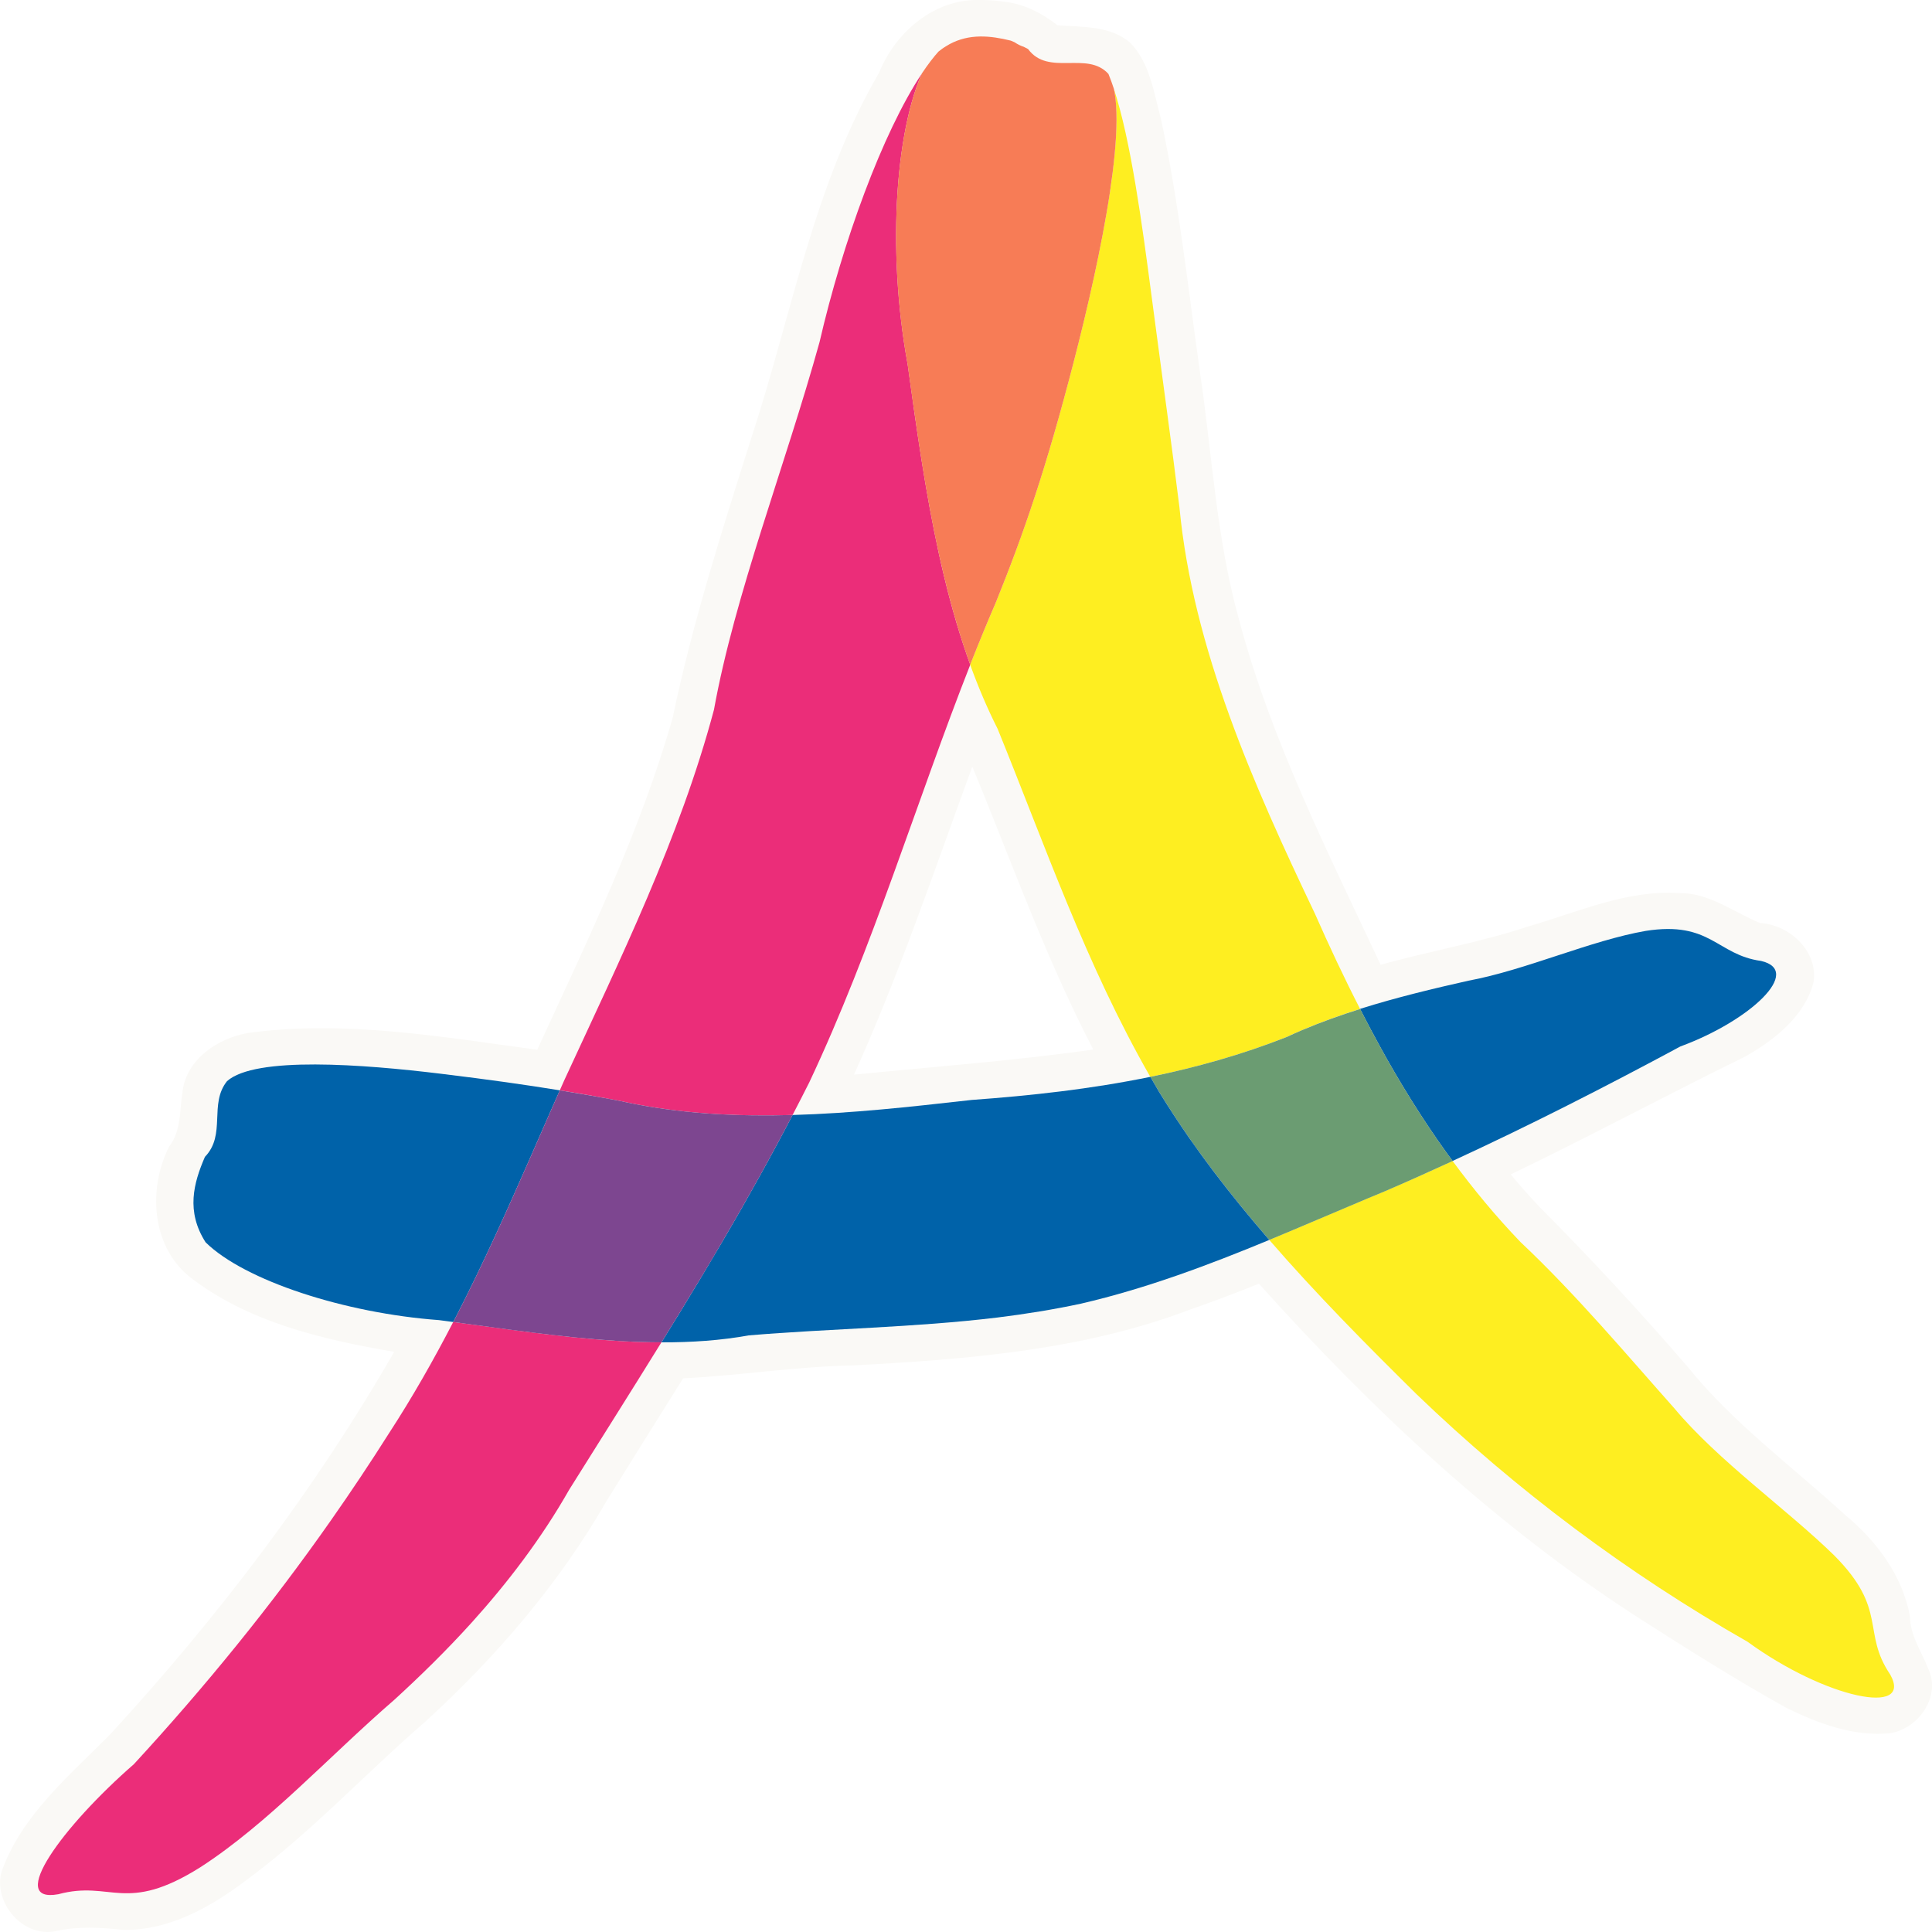
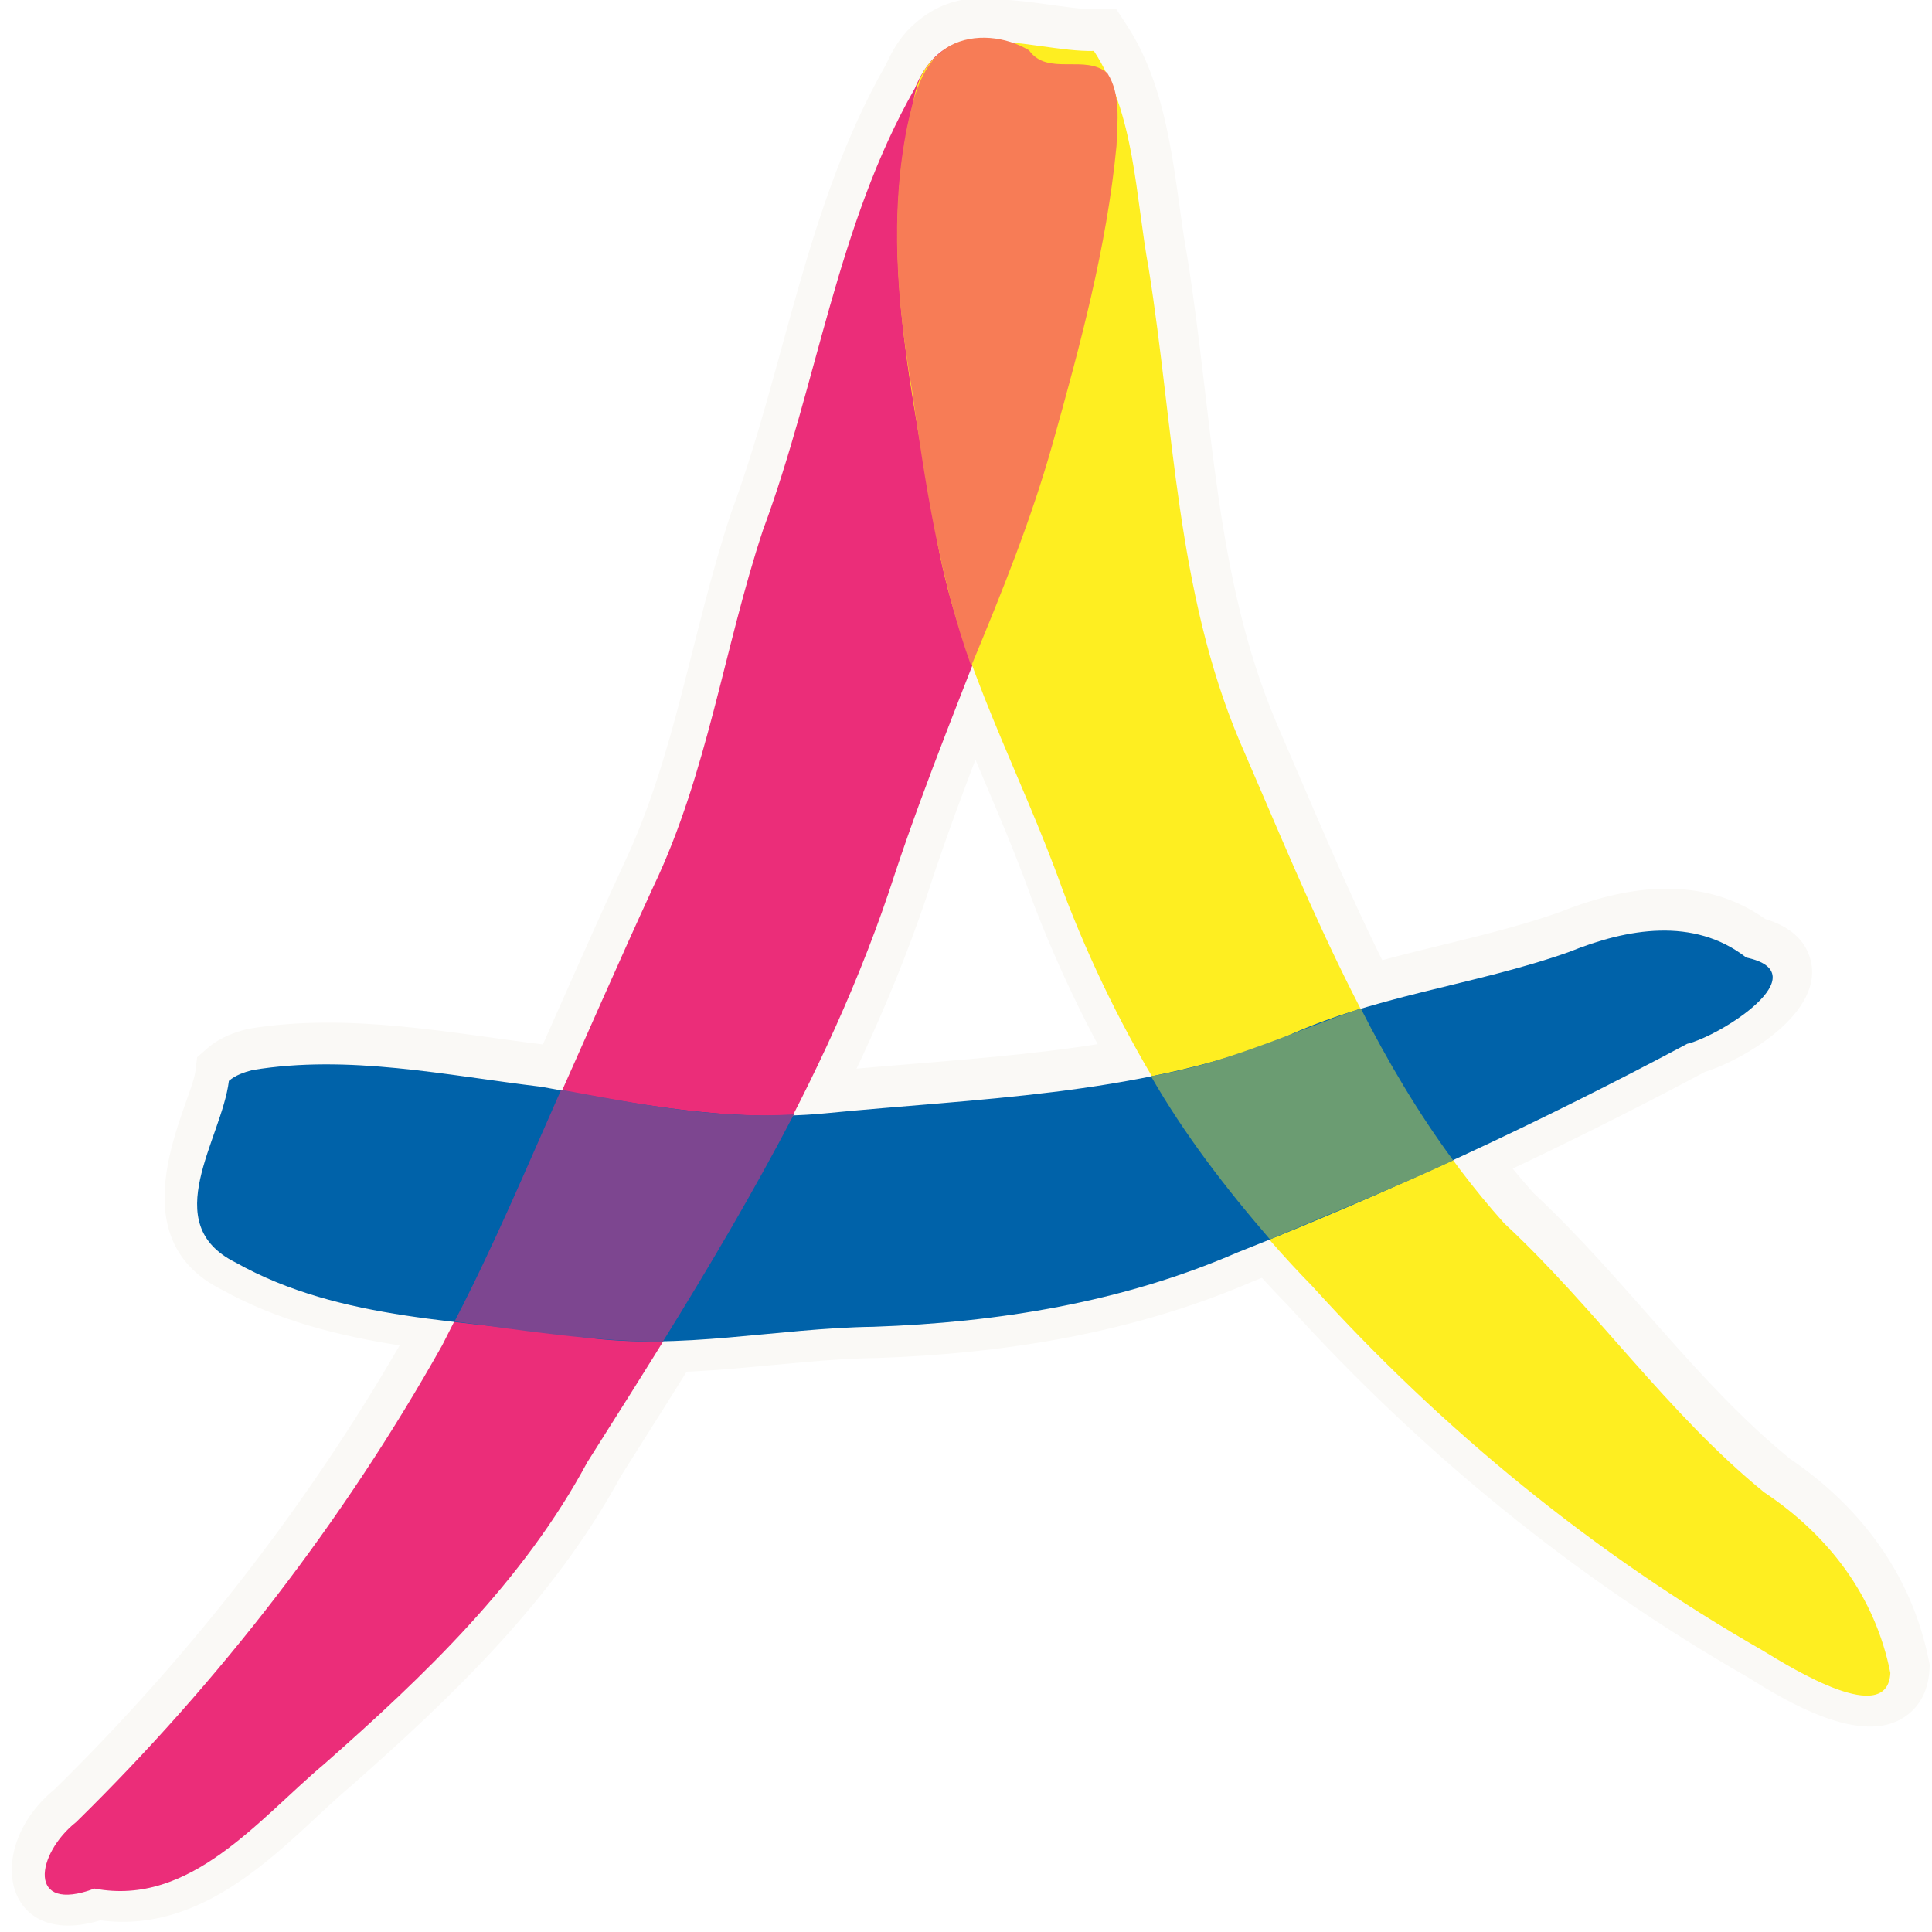
<svg xmlns="http://www.w3.org/2000/svg" width="300" height="300" version="1.1" viewBox="0 0 79.375 79.375">
-   <g transform="translate(-46.065 -65.303)">
-     <path class="UnoptimicedTransforms" transform="matrix(.6616 0 0 .64468 128.99 22.344)" d="m-64.908 66.639c-2.687 0.128-4.894 2.217-5.842 4.63-4.077 7.186-5.428 15.44-7.917 23.222-1.824 5.911-3.67 11.828-4.903 17.895-2.033 7.318-5.302 14.214-8.41 21.151-5.934-0.826-11.966-1.91-17.961-1.072-1.921 0.343-3.864 1.723-4.07 3.793-0.187 1.165-0.066 2.446-0.821 3.436-1.305 2.633-1.128 6.271 1.216 8.27 3.617 2.918 8.273 4.036 12.755 4.822-4.923 8.79-10.925 16.881-17.631 24.372-2.546 2.642-5.51 5.173-6.746 8.741-0.556 1.983 1.337 4.287 3.428 3.791 1.356-0.308 2.747-0.221 4.112-0.064 2.894 0.045 5.496-1.486 7.705-3.211 3.996-3.021 7.355-6.771 11.094-10.088 4.381-4.115 8.287-8.777 11.226-14.036 1.577-2.61 3.163-5.214 4.753-7.815 3.521-0.18 7.012-0.756 10.541-0.824 7.09-0.383 14.309-0.964 20.983-3.575 1.425-0.506 2.834-1.056 4.232-1.633 7.011 8.014 14.757 15.485 23.676 21.361 2.977 1.953 5.969 3.896 9.062 5.66 1.985 1.005 4.208 1.86 6.469 1.625 1.806-0.31 3.181-2.406 2.344-4.141-0.408-1.082-1.107-2.078-1.118-3.274-0.445-2.599-2.065-4.829-4.041-6.506-3.29-3.091-6.941-5.834-9.748-9.406-2.946-3.51-6.019-6.912-9.209-10.201-0.619-0.677-1.224-1.367-1.796-2.084 4.905-2.418 9.68-5.06 14.557-7.508 1.848-1.073 3.717-2.596 4.25-4.757 0.287-1.931-1.471-3.646-3.328-3.756-1.651-0.694-3.158-1.938-5.039-1.905-3.232-0.215-6.243 1.205-9.273 2.099-3.022 1.039-6.182 1.587-9.248 2.469-3.287-7.212-6.833-14.385-8.818-22.094-1.383-5.116-1.644-10.432-2.398-15.655-0.745-5.419-1.312-10.868-2.439-16.223-0.441-1.634-0.671-3.478-1.87-4.763-1.23-1.123-2.991-1.022-4.539-1.137-0.982-0.785-2.118-1.392-3.388-1.511-0.611-0.099-1.231-0.11-1.849-0.098zm0.6 50.488c2.153 5.488 4.178 11.107 6.859 16.393-4.931 0.721-9.906 1.095-14.861 1.602 2.823-6.397 4.999-13.05 7.348-19.629 0.218 0.545 0.436 1.09 0.654 1.635z" fill="#faf9f6" />
-     <path class="UnoptimicedTransforms" transform="matrix(.6616 0 0 .64468 17.059 24.55)" d="m84.919 148.76c-0.232-6.2e-4 -0.463 0-0.696-5e-3 -0.352-7e-3 -0.706-0.018-1.061-0.034s-0.711-0.035-1.068-0.059c-0.467-0.03-0.932-0.066-1.397-0.107-0.464-0.041-0.927-0.086-1.39-0.135-0.462-0.049-0.923-0.102-1.383-0.158-0.46-0.056-0.919-0.114-1.377-0.174-0.915-0.12-1.826-0.247-2.733-0.374-0.612-0.086-1.219-0.168-1.827-0.25-1.216 2.412-2.528 4.787-3.994 7.098-1.154 1.871-2.353 3.717-3.596 5.536-3.701 5.423-7.811 10.607-12.242 15.546-4.425 3.958-7.942 8.899-4.691 8.286 3.301-0.91 4.157 1.296 8.83-1.726 4.204-2.791 8.003-7.087 12.036-10.666 1.597-1.498 3.227-3.131 4.804-4.921 2.244-2.551 4.343-5.377 6.05-8.46 1.906-3.125 3.842-6.262 5.732-9.4z" fill="#eb2d79" />
-     <path class="UnoptimicedTransforms" transform="matrix(.6616 0 0 .64468 17.059 24.55)" d="m84.919 148.76c-0.232-6.2e-4 -0.463 0-0.696-5e-3 -0.352-7e-3 -0.706-0.018-1.061-0.034s-0.711-0.035-1.068-0.059c-0.467-0.03-0.932-0.066-1.397-0.107-0.464-0.041-0.927-0.086-1.39-0.135-0.462-0.049-0.923-0.102-1.383-0.158-0.46-0.056-0.919-0.114-1.377-0.174-0.915-0.12-1.826-0.247-2.733-0.374-0.612-0.086-1.219-0.168-1.827-0.25-1.216 2.412-2.528 4.787-3.994 7.098-1.154 1.871-2.353 3.717-3.596 5.536-3.701 5.423-7.811 10.607-12.242 15.546-4.425 3.958-7.942 8.899-4.691 8.286 3.301-0.91 4.157 1.296 8.83-1.726 4.204-2.791 8.003-7.087 12.036-10.666 1.597-1.498 3.227-3.131 4.804-4.921 2.244-2.551 4.343-5.377 6.05-8.46 1.906-3.125 3.842-6.262 5.732-9.4z" fill="none" />
-     <path class="UnoptimicedTransforms" transform="matrix(.6616 0 0 .64468 17.059 24.55)" d="m101.09 67.898c-2.449 3.781-4.93 10.776-6.357 17.124-2.126 7.865-5.263 16.083-6.554 23.419-2.117 8.159-5.837 15.926-9.303 23.631-0.091 0.211-0.181 0.419-0.271 0.629 0.422 0.07 0.86 0.139 1.27 0.212 0.814 0.144 1.614 0.294 2.435 0.454 0.349 0.081 0.7 0.155 1.053 0.224 0.422 0.083 0.846 0.157 1.271 0.224 0.425 0.067 0.85 0.126 1.277 0.177 0.427 0.052 0.856 0.097 1.285 0.134 0.429 0.038 0.859 0.069 1.289 0.093s0.862 0.043 1.294 0.056 0.864 0.02 1.296 0.022 0.865-1e-3 1.298-9e-3c0.229-4e-3 0.459-0.013 0.688-0.02 0.35-0.689 0.696-1.38 1.035-2.074 3.965-8.633 6.659-17.914 9.998-26.618-0.151-0.427-0.297-0.858-0.436-1.292-0.149-0.467-0.292-0.938-0.429-1.413-0.137-0.475-0.267-0.954-0.393-1.436-0.125-0.482-0.245-0.968-0.36-1.456-0.115-0.488-0.225-0.98-0.33-1.474-0.105-0.494-0.206-0.99-0.303-1.488-0.097-0.498-0.19-0.998-0.28-1.5-0.09-0.502-0.176-1.005-0.259-1.51-0.083-0.504-0.164-1.01-0.242-1.516-0.156-1.012-0.303-2.026-0.444-3.039-0.142-1.013-0.278-2.025-0.413-3.032-0.083-0.462-0.158-0.926-0.226-1.393-0.068-0.466-0.129-0.934-0.182-1.403-0.054-0.468-0.1-0.937-0.14-1.405-0.039-0.468-0.072-0.934-0.097-1.399-0.025-0.465-0.044-0.927-0.055-1.386-0.012-0.459-0.017-0.914-0.015-1.365 0.002-0.451 0.01-0.897 0.025-1.337 0.015-0.44 0.036-0.875 0.064-1.302 0.028-0.427 0.062-0.847 0.103-1.258 0.041-0.411 0.088-0.814 0.141-1.207 0.053-0.393 0.112-0.777 0.177-1.149 0.065-0.373 0.137-0.734 0.214-1.084s0.16-0.687 0.249-1.01c0.089-0.324 0.184-0.634 0.284-0.929 0.1-0.295 0.206-0.576 0.318-0.841 9e-3 -0.02 0.018-0.037 0.027-0.057z" fill="#eb2d79" />
-     <path class="UnoptimicedTransforms" transform="matrix(.6616 0 0 .64468 17.059 24.55)" d="m101.09 67.898c-2.449 3.781-4.93 10.776-6.357 17.124-2.126 7.865-5.263 16.083-6.554 23.419-2.117 8.159-5.837 15.926-9.303 23.631-0.091 0.211-0.181 0.419-0.271 0.629 0.422 0.07 0.86 0.139 1.27 0.212 0.814 0.144 1.614 0.294 2.435 0.454 0.349 0.081 0.7 0.155 1.053 0.224 0.422 0.083 0.846 0.157 1.271 0.224 0.425 0.067 0.85 0.126 1.277 0.177 0.427 0.052 0.856 0.097 1.285 0.134 0.429 0.038 0.859 0.069 1.289 0.093s0.862 0.043 1.294 0.056 0.864 0.02 1.296 0.022 0.865-1e-3 1.298-9e-3c0.229-4e-3 0.459-0.013 0.688-0.02 0.35-0.689 0.696-1.38 1.035-2.074 3.965-8.633 6.659-17.914 9.998-26.618-0.151-0.427-0.297-0.858-0.436-1.292-0.149-0.467-0.292-0.938-0.429-1.413-0.137-0.475-0.267-0.954-0.393-1.436-0.125-0.482-0.245-0.968-0.36-1.456-0.115-0.488-0.225-0.98-0.33-1.474-0.105-0.494-0.206-0.99-0.303-1.488-0.097-0.498-0.19-0.998-0.28-1.5-0.09-0.502-0.176-1.005-0.259-1.51-0.083-0.504-0.164-1.01-0.242-1.516-0.156-1.012-0.303-2.026-0.444-3.039-0.142-1.013-0.278-2.025-0.413-3.032-0.083-0.462-0.158-0.926-0.226-1.393-0.068-0.466-0.129-0.934-0.182-1.403-0.054-0.468-0.1-0.937-0.14-1.405-0.039-0.468-0.072-0.934-0.097-1.399-0.025-0.465-0.044-0.927-0.055-1.386-0.012-0.459-0.017-0.914-0.015-1.365 0.002-0.451 0.01-0.897 0.025-1.337 0.015-0.44 0.036-0.875 0.064-1.302 0.028-0.427 0.062-0.847 0.103-1.258 0.041-0.411 0.088-0.814 0.141-1.207 0.053-0.393 0.112-0.777 0.177-1.149 0.065-0.373 0.137-0.734 0.214-1.084s0.16-0.687 0.249-1.01c0.089-0.324 0.184-0.634 0.284-0.929 0.1-0.295 0.206-0.576 0.318-0.841 9e-3 -0.02 0.018-0.037 0.027-0.057z" fill="none" />
-     <path class="UnoptimicedTransforms" transform="matrix(.6616 0 0 .64468 17.059 24.551)" d="m106.85 65.91c-0.039-0.027-0.078-0.047-0.116-0.078-0.045-0.012-0.091-0.02-0.136-0.032 0.018 0.007 0.036 0.013 0.053 0.02 0.067 0.028 0.133 0.059 0.199 0.089z" fill="none" />
-     <path class="UnoptimicedTransforms" transform="matrix(.6616 0 0 .64468 17.059 24.55)" d="m128.3 127.51c-1.002-2.003-1.93-4.036-2.81-6.084-3.799-8.176-7.577-16.904-8.407-25.889-0.489-4.075-0.999-7.753-1.749-13.6-0.549-4.284-1.267-9.791-2.325-13.068 0.018 0.085 0.036 0.17 0.051 0.261 0.02 0.124 0.038 0.253 0.053 0.387 0.015 0.134 0.027 0.274 0.036 0.419 0.019 0.289 0.027 0.599 0.026 0.926-9.1e-4 0.327-0.011 0.672-0.03 1.032s-0.047 0.735-0.083 1.123-0.078 0.79-0.129 1.202c-0.05 0.412-0.107 0.835-0.171 1.266-0.063 0.431-0.133 0.872-0.207 1.318-0.075 0.446-0.155 0.898-0.239 1.354-0.084 0.456-0.173 0.917-0.265 1.379-0.092 0.462-0.188 0.925-0.286 1.388-0.197 0.926-0.405 1.849-0.616 2.752-0.211 0.903-0.427 1.785-0.639 2.628-0.213 0.843-0.42 1.645-0.624 2.411-0.204 0.766-0.403 1.497-0.601 2.198s-0.393 1.373-0.587 2.021-0.388 1.273-0.582 1.88-0.389 1.197-0.585 1.775c-0.197 0.578-0.395 1.145-0.597 1.706-0.202 0.561-0.408 1.116-0.619 1.672-0.211 0.556-0.426 1.112-0.648 1.675-0.258 0.612-0.511 1.228-0.76 1.848-0.249 0.62-0.494 1.242-0.735 1.869-0.028 0.072-0.055 0.146-0.083 0.219 0.497 1.408 1.058 2.772 1.702 4.079 2.935 7.4 5.491 15.036 9.483 22.182 0.383-0.081 0.765-0.165 1.148-0.253 0.409-0.095 0.817-0.194 1.226-0.299 0.408-0.105 0.816-0.214 1.223-0.329s0.814-0.235 1.22-0.361c0.406-0.126 0.812-0.257 1.216-0.394 0.405-0.137 0.808-0.281 1.211-0.43 0.403-0.149 0.805-0.305 1.206-0.467 0.336-0.161 0.674-0.315 1.015-0.463 0.421-0.183 0.846-0.357 1.274-0.523s0.86-0.325 1.293-0.476c0.33-0.115 0.661-0.222 0.993-0.33z" fill="#feee21" />
-     <path class="UnoptimicedTransforms" transform="matrix(.6616 0 0 .64468 17.059 24.551)" d="m128.3 127.51c-1.002-2.003-1.93-4.036-2.81-6.084-3.799-8.176-7.577-16.904-8.407-25.889-0.489-4.075-0.999-7.753-1.749-13.6-0.549-4.284-1.267-9.791-2.325-13.068 0.018 0.085 0.036 0.17 0.051 0.261 0.02 0.124 0.038 0.253 0.053 0.387 0.015 0.134 0.027 0.274 0.036 0.419 0.019 0.289 0.027 0.599 0.026 0.926-9.1e-4 0.327-0.011 0.672-0.03 1.032s-0.047 0.735-0.083 1.123-0.078 0.79-0.129 1.202c-0.05 0.412-0.107 0.835-0.171 1.266-0.063 0.431-0.133 0.872-0.207 1.318-0.075 0.446-0.155 0.898-0.239 1.354-0.084 0.456-0.173 0.917-0.265 1.379-0.092 0.462-0.188 0.925-0.286 1.388-0.197 0.926-0.405 1.849-0.616 2.752-0.211 0.903-0.427 1.785-0.639 2.628-0.213 0.843-0.42 1.645-0.624 2.411-0.204 0.766-0.403 1.497-0.601 2.198s-0.393 1.373-0.587 2.021-0.388 1.273-0.582 1.88-0.389 1.197-0.585 1.775c-0.197 0.578-0.395 1.145-0.597 1.706-0.202 0.561-0.408 1.116-0.619 1.672s-0.426 1.112-0.648 1.675c-0.258 0.612-0.511 1.228-0.76 1.848-0.249 0.62-0.494 1.242-0.735 1.869-0.028 0.072-0.055 0.146-0.083 0.219 0.497 1.408 1.058 2.772 1.702 4.079 2.935 7.4 5.491 15.036 9.483 22.182 0.383-0.081 0.765-0.165 1.148-0.253 0.409-0.095 0.817-0.194 1.226-0.299 0.408-0.105 0.816-0.214 1.223-0.329s0.814-0.235 1.22-0.361c0.406-0.126 0.812-0.257 1.216-0.394 0.405-0.137 0.808-0.281 1.211-0.43 0.403-0.149 0.805-0.305 1.206-0.467 0.336-0.161 0.674-0.315 1.015-0.463 0.421-0.183 0.846-0.357 1.274-0.523s0.86-0.325 1.293-0.476c0.33-0.115 0.661-0.222 0.993-0.33z" fill="none" />
-     <path class="UnoptimicedTransforms" transform="matrix(.6616 0 0 .64468 17.059 24.55)" d="m122.66 142.23c2.888 3.421 6.015 6.663 9.152 9.839 6.184 6.107 13.103 11.417 20.549 15.771 4.861 3.632 10.315 4.763 8.86 2.089-1.788-2.709-0.114-4.122-3.477-7.591-2.911-2.921-7.222-6.042-9.932-9.379-2.82-3.25-6.113-7.277-9.547-10.589-1.533-1.637-2.93-3.372-4.219-5.169-0.618 0.292-1.236 0.583-1.858 0.869-0.784 0.36-1.571 0.714-2.362 1.063-0.377 0.159-0.752 0.32-1.125 0.48-1.424 0.613-2.852 1.243-4.29 1.867-0.581 0.252-1.166 0.501-1.751 0.75z" fill="#feee21" />
-     <path class="UnoptimicedTransforms" transform="matrix(.6616 0 0 .64468 17.059 24.551)" d="m122.66 142.23c2.888 3.421 6.015 6.663 9.152 9.839 6.184 6.107 13.103 11.417 20.549 15.771 4.861 3.632 10.315 4.763 8.86 2.089-1.788-2.709-0.114-4.122-3.477-7.591-2.911-2.921-7.222-6.042-9.932-9.379-2.82-3.25-6.113-7.277-9.547-10.589-1.533-1.637-2.93-3.372-4.219-5.169-0.618 0.292-1.236 0.583-1.858 0.869-0.784 0.36-1.571 0.714-2.362 1.063-0.377 0.159-0.752 0.32-1.125 0.48-1.424 0.613-2.852 1.243-4.29 1.867-0.581 0.252-1.166 0.501-1.751 0.75z" fill="none" />
-     <path class="UnoptimicedTransforms" transform="matrix(.6616 0 0 .64468 17.059 24.551)" d="m102.12 66.505c-0.237 0.198-0.472 0.429-0.703 0.705-0.113 0.213-0.22 0.443-0.323 0.684 6e-3 -9e-3 0.012-0.019 0.018-0.028 0.175-0.27 0.351-0.523 0.526-0.758 0.087-0.118 0.174-0.23 0.261-0.338 0.074-0.092 0.148-0.179 0.222-0.265z" fill="none" />
-     <path class="UnoptimicedTransforms" transform="matrix(.6616 0 0 .64468 17.059 24.55)" d="m102.78 66.046c-0.065 0.038-0.13 0.077-0.196 0.119-0.048 0.031-0.097 0.061-0.145 0.094-0.032 0.021-0.064 0.046-0.096 0.068-0.076 0.056-0.152 0.116-0.227 0.179-0.074 0.085-0.148 0.172-0.222 0.265-0.087 0.108-0.174 0.221-0.261 0.338-0.175 0.235-0.35 0.488-0.526 0.758-6e-3 9e-3 -0.012 0.019-0.018 0.028-1.697 3.953-2.135 11.562-0.888 18.528 0.874 6.511 1.796 13.224 3.89 19.155 0.028-0.073 0.055-0.146 0.083-0.219 0.241-0.626 0.486-1.249 0.735-1.869 0.249-0.62 0.502-1.236 0.76-1.848 0.222-0.563 0.437-1.119 0.648-1.675 0.211-0.556 0.416-1.111 0.619-1.672 0.202-0.561 0.401-1.128 0.597-1.706 0.197-0.578 0.391-1.168 0.585-1.775s0.388-1.232 0.582-1.88 0.389-1.32 0.587-2.021 0.397-1.432 0.601-2.198c0.204-0.766 0.411-1.568 0.624-2.411 0.213-0.843 0.428-1.725 0.639-2.628 0.211-0.903 0.419-1.826 0.616-2.752 0.098-0.463 0.194-0.926 0.286-1.388 0.092-0.462 0.181-0.922 0.265-1.379 0.084-0.456 0.164-0.908 0.239-1.354 0.075-0.446 0.144-0.886 0.207-1.318 0.063-0.431 0.12-0.854 0.171-1.266 0.05-0.412 0.093-0.814 0.129-1.202 0.035-0.388 0.064-0.763 0.083-1.123 0.019-0.36 0.029-0.705 0.03-1.032 9.1e-4 -0.327-7e-3 -0.636-0.026-0.926-9e-3 -0.145-0.021-0.284-0.036-0.419-0.015-0.134-0.033-0.263-0.053-0.387-0.015-0.091-0.033-0.176-0.051-0.261-0.109-0.337-0.22-0.656-0.336-0.942-0.04-0.046-0.081-0.089-0.123-0.129-0.043-0.041-0.088-0.079-0.133-0.114-0.091-0.071-0.185-0.131-0.283-0.182-0.098-0.051-0.198-0.093-0.301-0.127-0.103-0.034-0.209-0.061-0.317-0.081-0.108-0.021-0.218-0.035-0.33-0.045-0.112-0.01-0.225-0.016-0.339-0.019-0.228-0.006-0.46-2e-3 -0.691 5.16e-4 -0.231 0.003-0.463 3e-3 -0.689-0.011-0.113-0.007-0.225-0.018-0.335-0.035s-0.218-0.038-0.324-0.066-0.21-0.064-0.311-0.108c-0.101-0.044-0.198-0.097-0.293-0.16-0.047-0.031-0.094-0.066-0.14-0.102-0.045-0.037-0.09-0.076-0.133-0.118-0.044-0.042-0.086-0.088-0.128-0.136-0.042-0.049-0.082-0.1-0.121-0.155-0.086-0.05-0.176-0.092-0.263-0.14-0.192-0.063-0.383-0.159-0.574-0.291-0.066-0.03-0.132-0.061-0.199-0.089-0.018-0.007-0.036-0.013-0.053-0.02-1.251-0.313-2.561-0.46-3.815 0.244z" fill="#f77c56" />
-     <path class="UnoptimicedTransforms" transform="matrix(.6616 0 0 .64468 17.059 24.551)" d="m102.78 66.045c-0.065 0.038-0.13 0.077-0.196 0.119-0.048 0.031-0.097 0.061-0.145 0.094-0.032 0.021-0.064 0.046-0.096 0.068-0.076 0.056-0.152 0.116-0.227 0.179-0.074 0.085-0.148 0.172-0.222 0.265-0.087 0.108-0.174 0.221-0.261 0.338-0.175 0.235-0.35 0.488-0.526 0.758-6e-3 9e-3 -0.012 0.019-0.018 0.028-1.697 3.953-2.135 11.562-0.888 18.528 0.874 6.511 1.796 13.224 3.89 19.155 0.028-0.073 0.055-0.146 0.083-0.219 0.241-0.626 0.486-1.249 0.735-1.869 0.249-0.62 0.502-1.236 0.76-1.848 0.222-0.563 0.437-1.119 0.648-1.675 0.211-0.556 0.416-1.111 0.619-1.672 0.202-0.561 0.401-1.128 0.597-1.706 0.197-0.578 0.391-1.168 0.585-1.775s0.388-1.232 0.582-1.88 0.389-1.32 0.587-2.021 0.397-1.432 0.601-2.198c0.204-0.766 0.411-1.568 0.624-2.411 0.213-0.843 0.428-1.725 0.639-2.628 0.211-0.903 0.419-1.826 0.616-2.752 0.098-0.463 0.194-0.926 0.286-1.388 0.092-0.462 0.181-0.922 0.265-1.379 0.084-0.456 0.164-0.908 0.239-1.354 0.075-0.446 0.144-0.886 0.207-1.318 0.063-0.431 0.12-0.854 0.171-1.266 0.05-0.412 0.093-0.814 0.129-1.202 0.035-0.388 0.064-0.763 0.083-1.123 0.019-0.36 0.029-0.705 0.03-1.032 9.1e-4 -0.327-7e-3 -0.636-0.026-0.926-9e-3 -0.145-0.021-0.284-0.036-0.419-0.015-0.134-0.033-0.263-0.053-0.387-0.015-0.091-0.033-0.176-0.051-0.261-0.109-0.337-0.22-0.656-0.336-0.942-0.04-0.046-0.081-0.089-0.123-0.129-0.043-0.041-0.088-0.079-0.133-0.114-0.091-0.071-0.185-0.131-0.283-0.182-0.098-0.051-0.198-0.093-0.301-0.127-0.103-0.034-0.209-0.061-0.317-0.081-0.108-0.021-0.218-0.035-0.33-0.045-0.112-0.01-0.225-0.016-0.339-0.019-0.228-0.006-0.46-2e-3 -0.691 5.16e-4 -0.231 0.003-0.463 3e-3 -0.689-0.011-0.113-0.007-0.225-0.018-0.335-0.035s-0.218-0.038-0.324-0.066-0.21-0.064-0.311-0.108c-0.101-0.044-0.198-0.097-0.293-0.16-0.047-0.031-0.094-0.066-0.14-0.102-0.045-0.037-0.09-0.076-0.133-0.118-0.044-0.042-0.086-0.088-0.128-0.136-0.042-0.049-0.082-0.1-0.121-0.155-0.086-0.05-0.176-0.092-0.263-0.14-0.192-0.063-0.383-0.159-0.574-0.291-0.066-0.03-0.132-0.061-0.199-0.089-0.018-0.007-0.036-0.013-0.053-0.02-1.251-0.313-2.561-0.46-3.815 0.244z" fill="none" />
-     <path class="UnoptimicedTransforms" transform="matrix(.6616 0 0 .64468 17.059 24.55)" d="m128.3 127.51c0.239 0.478 0.478 0.955 0.727 1.429 0.309 0.597 0.626 1.192 0.951 1.783 0.163 0.296 0.327 0.59 0.495 0.884 0.167 0.294 0.336 0.587 0.508 0.878 0.172 0.292 0.346 0.583 0.522 0.872s0.355 0.578 0.536 0.865c0.181 0.287 0.364 0.573 0.55 0.858s0.374 0.568 0.565 0.85 0.385 0.562 0.581 0.841c0.102 0.144 0.206 0.287 0.309 0.43 4.829-2.282 9.526-4.746 14.146-7.296 4.364-1.648 7.634-4.832 5.009-5.451-2.744-0.384-3.123-2.565-7.155-1.915-3.427 0.609-7.458 2.498-11.012 3.174-2.15 0.496-4.452 1.058-6.731 1.796z" fill="#0062a9" />
-     <path class="UnoptimicedTransforms" transform="matrix(.6616 0 0 .64468 128.98 22.349)" d="m-40.869 130.93c0.239 0.478 0.478 0.955 0.727 1.429 0.309 0.597 0.626 1.192 0.951 1.783 0.163 0.296 0.327 0.59 0.495 0.884 0.167 0.294 0.336 0.587 0.508 0.878 0.172 0.292 0.346 0.583 0.522 0.872 0.176 0.29 0.355 0.578 0.536 0.865 0.181 0.287 0.364 0.573 0.55 0.858s0.374 0.568 0.565 0.85 0.385 0.562 0.581 0.841c0.102 0.144 0.206 0.287 0.309 0.43 4.829-2.282 9.526-4.746 14.146-7.296 4.364-1.648 7.634-4.832 5.009-5.451-2.744-0.384-3.123-2.565-7.155-1.915-3.427 0.609-7.458 2.498-11.012 3.174-2.15 0.496-4.452 1.058-6.731 1.796z" fill="none" />
-     <path class="UnoptimicedTransforms" transform="matrix(.6616 0 0 .64468 17.059 24.55)" d="m115.28 131.84c0.185 0.331 0.37 0.663 0.561 0.992 0.297 0.494 0.599 0.982 0.907 1.464 0.308 0.482 0.62 0.959 0.938 1.429 0.252 0.371 0.509 0.74 0.769 1.106 0.26 0.366 0.524 0.73 0.791 1.091 0.267 0.361 0.538 0.721 0.811 1.077 0.274 0.357 0.55 0.712 0.83 1.065s0.563 0.703 0.848 1.052c0.285 0.349 0.573 0.696 0.864 1.041 0.022 0.026 0.044 0.051 0.066 0.076 2.034-0.863 4.043-1.757 6.042-2.617 0.373-0.161 0.748-0.32 1.125-0.48 1.418-0.626 2.822-1.272 4.217-1.931-0.103-0.143-0.207-0.286-0.309-0.43-0.196-0.279-0.39-0.559-0.581-0.841s-0.379-0.565-0.565-0.85-0.369-0.571-0.55-0.858c-0.181-0.287-0.36-0.575-0.536-0.865-0.176-0.29-0.35-0.58-0.522-0.872-0.172-0.292-0.341-0.585-0.508-0.878-0.167-0.294-0.332-0.589-0.495-0.884-0.325-0.591-0.642-1.186-0.951-1.783-0.248-0.474-0.488-0.952-0.727-1.429-1.202 0.389-2.397 0.824-3.56 1.329-0.341 0.148-0.679 0.302-1.015 0.463-2.78 1.123-5.61 1.934-8.45 2.533z" fill="#6b9c72" />
-     <path class="UnoptimicedTransforms" transform="matrix(.6616 0 0 .64468 128.98 22.349)" d="m-53.894 135.25c0.185 0.331 0.37 0.663 0.561 0.992 0.297 0.494 0.599 0.982 0.907 1.464 0.308 0.482 0.62 0.959 0.938 1.429 0.252 0.371 0.509 0.74 0.769 1.106 0.26 0.366 0.524 0.73 0.791 1.091 0.267 0.361 0.538 0.721 0.811 1.077 0.274 0.357 0.55 0.712 0.83 1.065s0.563 0.703 0.848 1.052c0.285 0.349 0.573 0.696 0.864 1.041 0.022 0.026 0.044 0.051 0.066 0.076 2.034-0.863 4.043-1.757 6.042-2.617 0.373-0.161 0.748-0.32 1.125-0.48 1.418-0.626 2.822-1.272 4.217-1.931-0.103-0.143-0.207-0.286-0.309-0.43-0.196-0.279-0.39-0.559-0.581-0.841s-0.379-0.565-0.565-0.85-0.369-0.571-0.55-0.858c-0.181-0.287-0.36-0.575-0.536-0.865-0.176-0.29-0.35-0.58-0.522-0.872-0.172-0.292-0.341-0.585-0.508-0.878-0.167-0.294-0.332-0.589-0.495-0.884-0.325-0.591-0.642-1.186-0.951-1.783-0.248-0.474-0.488-0.952-0.727-1.429-1.202 0.389-2.397 0.824-3.56 1.329-0.341 0.148-0.679 0.302-1.015 0.463-2.78 1.123-5.61 1.934-8.45 2.533z" fill="none" />
-     <path class="UnoptimicedTransforms" transform="matrix(.6616 0 0 .64468 17.059 24.55)" d="m84.918 148.76c1.869 5e-3 3.691-0.121 5.421-0.444 5.035-0.435 10.249-0.495 15.454-1.14 1.752-0.223 3.483-0.509 5.18-0.883 4.076-0.972 7.929-2.464 11.69-4.06-0.022-0.026-0.044-0.051-0.066-0.076-0.291-0.345-0.579-0.692-0.864-1.041-0.285-0.349-0.568-0.699-0.848-1.052s-0.556-0.708-0.83-1.065c-0.274-0.357-0.544-0.716-0.811-1.077-0.267-0.361-0.531-0.725-0.791-1.091-0.26-0.366-0.516-0.735-0.769-1.106-0.318-0.471-0.63-0.947-0.938-1.429-0.308-0.482-0.61-0.97-0.907-1.464-0.191-0.329-0.376-0.661-0.561-0.992-3.712 0.782-7.438 1.2-11.086 1.471-0.015 2e-3 -0.234 0.026-0.249 0.028-3.55 0.412-7.216 0.827-10.883 0.933-0.328 0.646-0.661 1.29-0.998 1.933-0.348 0.664-0.701 1.326-1.058 1.986-0.357 0.66-0.718 1.319-1.082 1.976-0.416 0.749-0.839 1.498-1.267 2.247s-0.862 1.5-1.301 2.25c-0.439 0.75-0.883 1.5-1.33 2.251-0.366 0.615-0.736 1.231-1.107 1.846z" fill="#0062a9" />
-     <path class="UnoptimicedTransforms" transform="matrix(.6616 0 0 .64468 128.98 22.349)" d="m-84.254 152.17c1.869 5e-3 3.691-0.121 5.421-0.444 5.035-0.435 10.249-0.495 15.454-1.14 1.752-0.223 3.483-0.509 5.18-0.883 4.076-0.972 7.929-2.464 11.69-4.06-0.022-0.026-0.044-0.051-0.066-0.076-0.291-0.345-0.579-0.692-0.864-1.041-0.285-0.349-0.568-0.699-0.848-1.052s-0.556-0.708-0.83-1.065c-0.274-0.357-0.544-0.716-0.811-1.077-0.267-0.361-0.531-0.725-0.791-1.091-0.26-0.366-0.516-0.735-0.769-1.106-0.318-0.471-0.63-0.947-0.938-1.429-0.308-0.482-0.61-0.97-0.907-1.464-0.191-0.329-0.376-0.661-0.561-0.992-3.712 0.782-7.438 1.2-11.086 1.471-0.015 2e-3 -0.234 0.026-0.249 0.028-3.55 0.412-7.216 0.827-10.883 0.933-0.328 0.646-0.661 1.29-0.998 1.933-0.348 0.664-0.701 1.326-1.058 1.986-0.357 0.66-0.718 1.319-1.082 1.976-0.416 0.749-0.839 1.498-1.267 2.247s-0.862 1.5-1.301 2.25c-0.439 0.75-0.883 1.5-1.33 2.251-0.366 0.615-0.736 1.231-1.107 1.846z" fill="none" />
-     <path class="UnoptimicedTransforms" transform="matrix(.6616 0 0 .64468 17.059 24.55)" d="m78.606 132.7c-2.09-0.349-4.352-0.679-7.373-1.056-4.842-0.605-11.546-1.134-13.295 0.473v5.1e-4c-1.135 1.462-0.034 3.401-1.37 4.822-0.704 1.666-1.187 3.474 0.043 5.447 2.42 2.438 8.632 4.514 14.498 4.957 0.29 0.038 0.588 0.081 0.88 0.12 0.059-0.118 0.12-0.235 0.179-0.353 0.211-0.422 0.419-0.846 0.625-1.27 0.206-0.424 0.409-0.849 0.609-1.275 0.401-0.852 0.793-1.707 1.179-2.564 0.385-0.857 0.764-1.715 1.138-2.575 0.374-0.859 0.744-1.72 1.112-2.579 0.368-0.86 0.733-1.719 1.099-2.577 0.224-0.522 0.45-1.047 0.677-1.573z" fill="#0062a9" />
-     <path class="UnoptimicedTransforms" transform="matrix(.6616 0 0 .64468 128.98 22.349)" d="m-90.566 136.12c-2.09-0.349-4.352-0.679-7.373-1.056-4.842-0.605-11.546-1.134-13.295 0.473v5.1e-4c-1.135 1.462-0.034 3.401-1.37 4.822-0.704 1.666-1.187 3.474 0.043 5.447 2.42 2.438 8.632 4.514 14.498 4.957 0.29 0.038 0.588 0.081 0.88 0.12 0.059-0.118 0.12-0.235 0.179-0.353 0.211-0.422 0.419-0.846 0.625-1.27 0.206-0.424 0.409-0.849 0.609-1.275 0.401-0.852 0.793-1.707 1.179-2.564 0.385-0.857 0.764-1.715 1.138-2.575 0.374-0.859 0.744-1.72 1.112-2.579 0.368-0.86 0.733-1.719 1.099-2.577 0.224-0.522 0.45-1.047 0.677-1.573z" fill="none" />
-     <path class="UnoptimicedTransforms" transform="matrix(.6616 0 0 .64468 17.059 24.55)" d="m78.606 132.7c-0.227 0.525-0.453 1.051-0.677 1.573-0.366 0.858-0.731 1.717-1.099 2.577-0.368 0.86-0.738 1.72-1.112 2.579-0.374 0.859-0.753 1.718-1.138 2.575-0.385 0.857-0.777 1.712-1.179 2.564-0.201 0.426-0.404 0.851-0.609 1.275-0.206 0.424-0.414 0.848-0.625 1.27-0.059 0.118-0.12 0.236-0.179 0.353 3.312 0.45 6.675 0.974 10.106 1.197 0.95 0.062 1.893 0.095 2.825 0.097 0.371-0.615 0.741-1.231 1.107-1.846 0.447-0.751 0.891-1.501 1.33-2.251 0.439-0.75 0.873-1.5 1.301-2.25s0.851-1.499 1.267-2.247c0.364-0.657 0.725-1.316 1.082-1.976 0.357-0.66 0.709-1.322 1.058-1.986 0.337-0.642 0.669-1.287 0.998-1.933-3.259 0.094-6.519-0.056-9.698-0.68-0.352-0.069-0.703-0.143-1.052-0.224-1.234-0.241-2.446-0.457-3.705-0.667z" fill="#7d4690" />
-     <path class="UnoptimicedTransforms" transform="matrix(.6616 0 0 .64468 128.98 22.349)" d="m-90.566 136.12c-0.227 0.525-0.453 1.051-0.677 1.573-0.366 0.858-0.731 1.717-1.099 2.577-0.368 0.86-0.738 1.72-1.112 2.579-0.374 0.859-0.753 1.718-1.138 2.575-0.385 0.857-0.777 1.712-1.179 2.564-0.201 0.426-0.404 0.851-0.609 1.275-0.206 0.424-0.414 0.848-0.625 1.27-0.059 0.118-0.12 0.236-0.179 0.353 3.312 0.45 6.675 0.974 10.106 1.197 0.95 0.062 1.893 0.095 2.825 0.097 0.371-0.615 0.741-1.231 1.107-1.846 0.447-0.751 0.891-1.501 1.33-2.251 0.439-0.75 0.873-1.5 1.301-2.25s0.851-1.499 1.267-2.247c0.364-0.657 0.725-1.316 1.082-1.976 0.357-0.66 0.709-1.322 1.058-1.986 0.337-0.642 0.669-1.287 0.998-1.933-3.259 0.094-6.519-0.056-9.698-0.68-0.352-0.069-0.703-0.143-1.052-0.224-1.234-0.241-2.446-0.457-3.705-0.667z" fill="none" />
+   <g>
+     <path d="m40.146-0.072c-1.546 0.054-2.948 0.948-3.752 2.734-0.004 0.008-0.01 0.015-0.014 0.023-3.289 5.78-4.142 12.464-6.328 18.342l-0.01 0.025-0.008 0.027c-1.637 4.945-2.276 9.952-4.428 14.465l-0.008 0.02c-2.899 6.291-5.501 12.656-8.637 18.762-3.968 7.065-8.981 13.558-14.766 19.234l0.119-0.105c-3.025 2.395-2.215 6.66 1.805 5.441 4.594 0.61 7.843-3.454 10.271-5.492l0.027-0.023c4.125-3.637 8.321-7.63 11.084-12.723 4.872-7.701 9.945-15.635 12.814-24.564l0.004-0.014c2.538-7.627 6.261-15.066 7.922-23.184l0.006-0.021 0.004-0.021c0.521-2.992 1.723-6.71 0.684-10.266l-0.24-0.824-0.834-0.211c-1.363-0.343-3.638-1.698-5.717-1.625z" fill="#faf9f6" />
+     <path d="m40.57-0.021c-1.99 0.044-3.938 0.926-4.414 3.738-1.607 6.317 0.047 12.771 0.992 18.611l2e-3 0.014 2e-3 0.016c0.943 5.172 3.533 9.799 5.199 14.473l0.004 0.014 0.004 0.012c2.352 6.231 5.894 12.012 10.582 16.805 5.445 6.006 11.784 11.192 18.836 15.229 1.034 0.633 4.222 2.728 6.164 1.82 0.892-0.417 1.285-1.229 1.33-2.121l0.01-0.186-0.037-0.182c-0.7-3.528-2.808-6.326-5.711-8.295l-0.006-0.006c-3.846-3.135-6.717-7.354-10.52-10.904-4.902-5.47-7.594-12.475-10.598-19.393l0.008 0.014c-2.522-5.976-2.586-12.481-3.633-19.057l-2e-3 -0.018-0.004-0.02c-0.533-2.887-0.615-6.644-2.473-9.49l-0.459-0.703-0.838 0.023c-1.084 0.03-2.807-0.431-4.439-0.395z" fill="#faf9f6" />
+     <path d="m68.266 36.514c-1.48 0.037-2.959 0.463-4.229 0.977l0.059-0.023c-3.795 1.351-8.122 1.785-12.055 3.67-5.771 2.184-11.924 2.275-18.195 2.891-3.712 0.353-7.377-0.377-11.23-1.076l-0.045-0.008-0.043-0.006c-3.873-0.465-8.159-1.359-12.291-0.676l-0.07 0.012-0.07 0.02c-0.399 0.106-1.035 0.301-1.566 0.764l-0.432 0.377-0.07 0.57c-0.166 1.35-3.366 6.765 1.088 8.982 4.569 2.54 10.062 2.502 14.756 3.215l0.02 4e-3c4.157 0.573 8.255-0.362 12.121-0.414h0.031c5.215-0.18 10.518-1.024 15.441-3.152l0.045-0.018c6.332-2.509 12.514-5.386 18.518-8.586 1.691-0.527 5.276-2.652 4.205-4.965-0.332-0.717-1.041-1.109-1.732-1.316-1.344-0.951-2.801-1.276-4.254-1.24z" fill="#faf9f6" />
+     <path d="m45.388 3.228c-2.519-0.634-6.215-3.435-7.801 0.399-3.203 5.614-4.009 12.147-6.239 18.145-1.607 4.855-2.279 9.988-4.498 14.641-2.896 6.284-5.519 12.701-8.683 18.857-4.041 7.197-9.145 13.806-15.03 19.582-1.67 1.322-2.034 3.783 0.745 2.739 3.941 0.755 6.751-2.861 9.437-5.115 4.124-3.635 8.175-7.503 10.808-12.4 4.876-7.708 9.848-15.484 12.658-24.236 2.561-7.701 6.245-15.031 7.88-23.024 0.541-3.109 1.634-6.474 0.724-9.588z" fill="#eb2d79" />
+     <path d="m44.941 2.092c-2.566 0.072-6.819-1.847-7.434 2.179-1.532 5.968 0.053 12.112 1.012 18.037 0.913 5.009 3.439 9.483 5.134 14.239 2.285 6.054 5.72 11.651 10.251 16.284 5.353 5.914 11.585 11.012 18.51 14.976 1.265 0.772 5.137 3.164 5.25 0.925-0.621-3.132-2.509-5.642-5.188-7.424-3.987-3.248-6.913-7.555-10.672-11.044-5.099-5.677-7.884-12.925-10.879-19.823-2.596-6.151-2.695-12.901-3.731-19.403-0.551-2.985-0.556-6.345-2.252-8.945z" fill="#feee21" />
+     <path d="m39.033 1.876c-1.19 0.687-1.497 2.116-1.766 3.337-0.708 3.564-0.417 7.231 0.198 10.786 0.541 3.834 1.12 7.697 2.437 11.363 1.244-2.992 2.463-6.001 3.34-9.118 1.127-4.02 2.227-8.08 2.628-12.241 0.035-0.994 0.188-2.112-0.371-2.994-0.905-0.804-2.457 0.133-3.221-0.941-0.945-0.568-2.246-0.725-3.244-0.191z" fill="#f77c56" />
+     <path d="m9.404 44.407c-0.295 2.405-2.943 5.859 0.268 7.458 4.354 2.449 9.506 2.344 14.312 3.074 3.978 0.548 7.921-0.375 11.896-0.429 5.108-0.176 10.225-0.999 14.939-3.045 6.325-2.504 12.499-5.379 18.497-8.58 1.393-0.34 5.434-2.906 2.428-3.545-2.155-1.676-4.903-1.191-7.256-0.238-3.946 1.405-8.206 1.802-12.005 3.65-5.937 2.253-12.363 2.377-18.607 2.99-3.927 0.373-7.799-0.397-11.64-1.093-3.921-0.471-7.921-1.339-11.867-0.686-0.342 0.091-0.694 0.208-0.966 0.445z" fill="#0062a9" />
+     <path d="m23.054 44.771c-1.413 3.192-2.767 6.414-4.379 9.518 2.839 0.374 5.682 0.825 8.555 0.835 1.895-3.058 3.728-6.155 5.387-9.341-3.223 0.202-6.415-0.43-9.563-1.012z" fill="#7d4690" />
+     <path d="m47.288 44.216c1.375 2.398 3.074 4.603 4.886 6.701 2.516-1.067 5.053-2.092 7.532-3.241-1.454-1.968-2.694-4.078-3.8-6.248-2.849 0.992-5.612 2.291-8.617 2.788z" fill="#6b9c72" />
  </g>
</svg>
